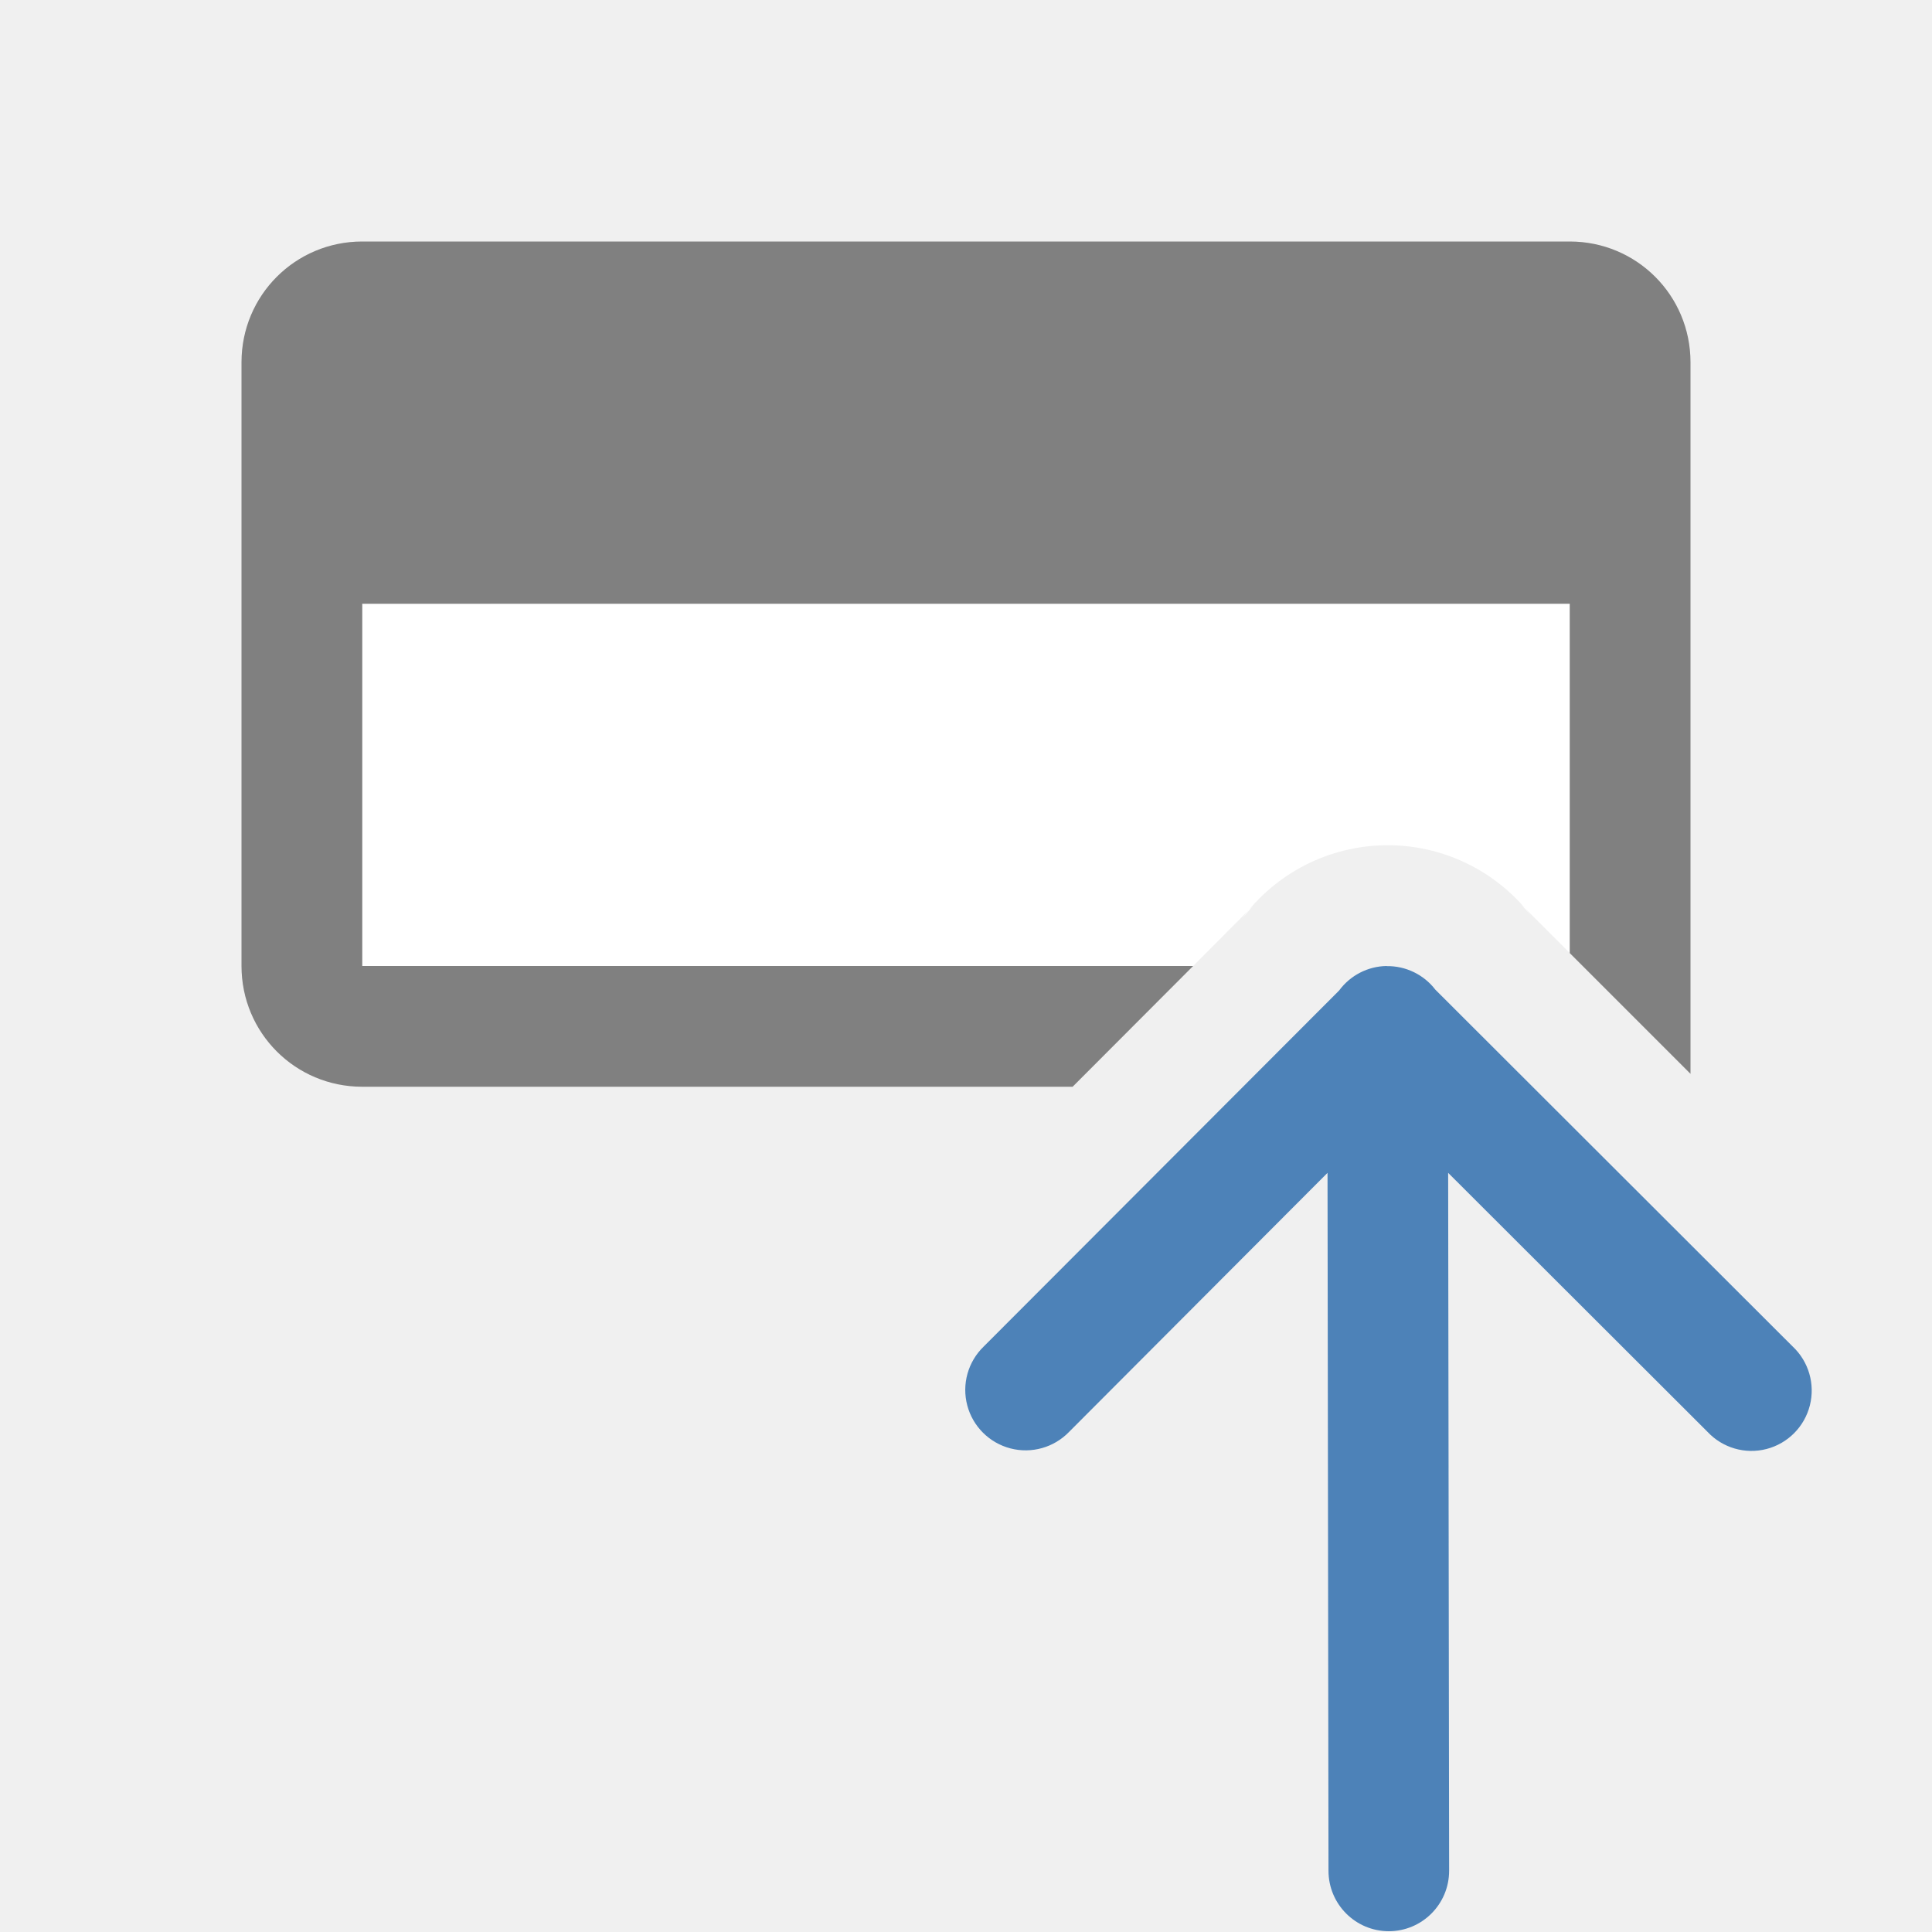
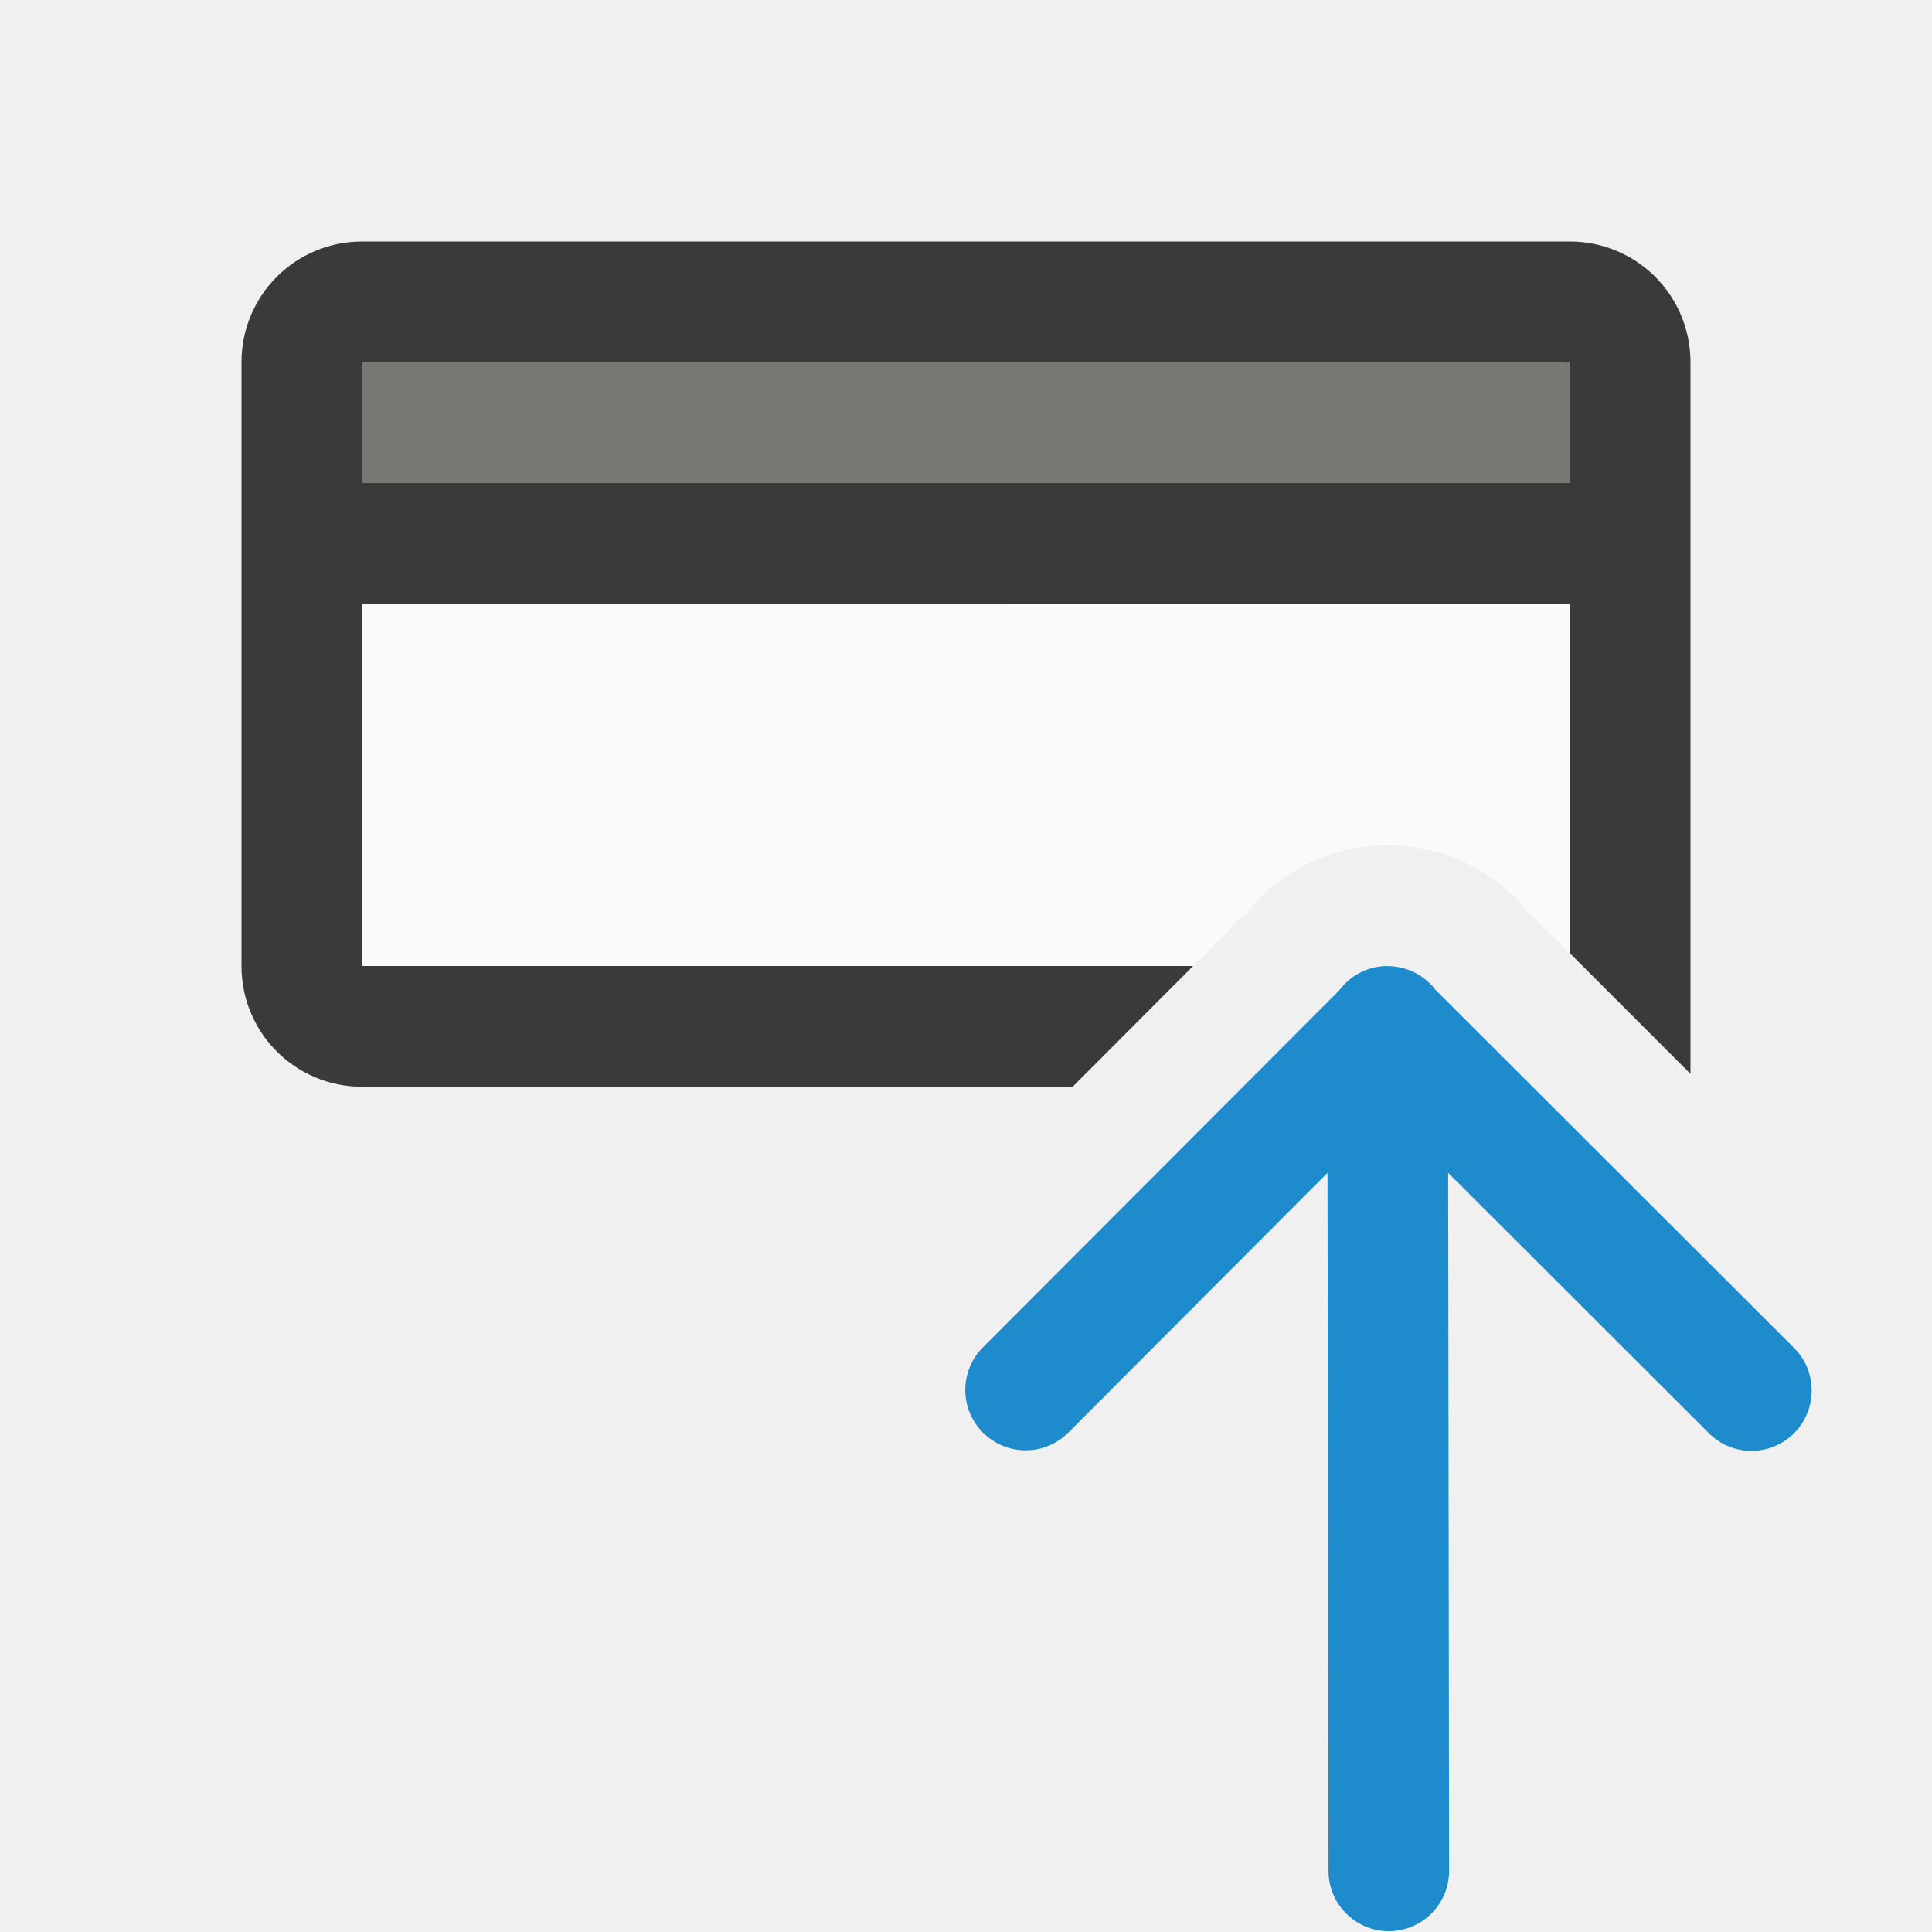
<svg xmlns="http://www.w3.org/2000/svg" viewBox="0 0 16 16">
-   <path d="m11.484 8a.499.5 0 0 0 -.394.203l-2.944 2.949a.5.5 0 1 0 .708.706l2.14-2.145.008 5.78a.499.5 0 1 0 .999 0l-.008-5.78 2.148 2.145a.499.5 0 1 0 .704-.708l-2.958-2.954a.499.5 0 0 0 -.404-.195z" fill="#4d82b8" fill-rule="evenodd" />
-   <path d="m3 5v3h6.881l.502-.504-.098.113c.277-.376.716-.602 1.184-.609.474-.008.924.21 1.213.586l-.086-.098.404.404v-2.893z" fill="#fff" />
-   <path d="m3 2c-.554 0-1 .446-1 1v5c0 .554.446 1 1 1h5.883l.998-1h-6.881v-3h10v2.893l1 1v-5.893c0-.554-.446-1-1-1z" fill="#808080" />
+   <path d="m11.484 8a.499.5 0 0 0 -.394.203l-2.944 2.949a.5.5 0 1 0 .708.706l2.14-2.145.008 5.78a.499.5 0 1 0 .999 0l-.008-5.78 2.148 2.145a.499.5 0 1 0 .704-.708l-2.958-2.954a.499.5 0 0 0 -.404-.195z" fill="#1e8bcd" fill-rule="evenodd" />
+   <path d="m3 5v3h6.881l.502-.504-.098.113c.277-.376.716-.602 1.184-.609.474-.008.924.21 1.213.586l-.086-.098.404.404v-2.893z" fill="#fafafa" />
+   <path d="m3 2c-.554 0-1 .446-1 1v5c0 .554.446 1 1 1h5.883l.998-1h-6.881v-3h10v2.893l1 1v-5.893c0-.554-.446-1-1-1z" fill="#3a3a38" />
+   <path d="m3 3h10v1h-10z" fill="#797774" />
</svg>
